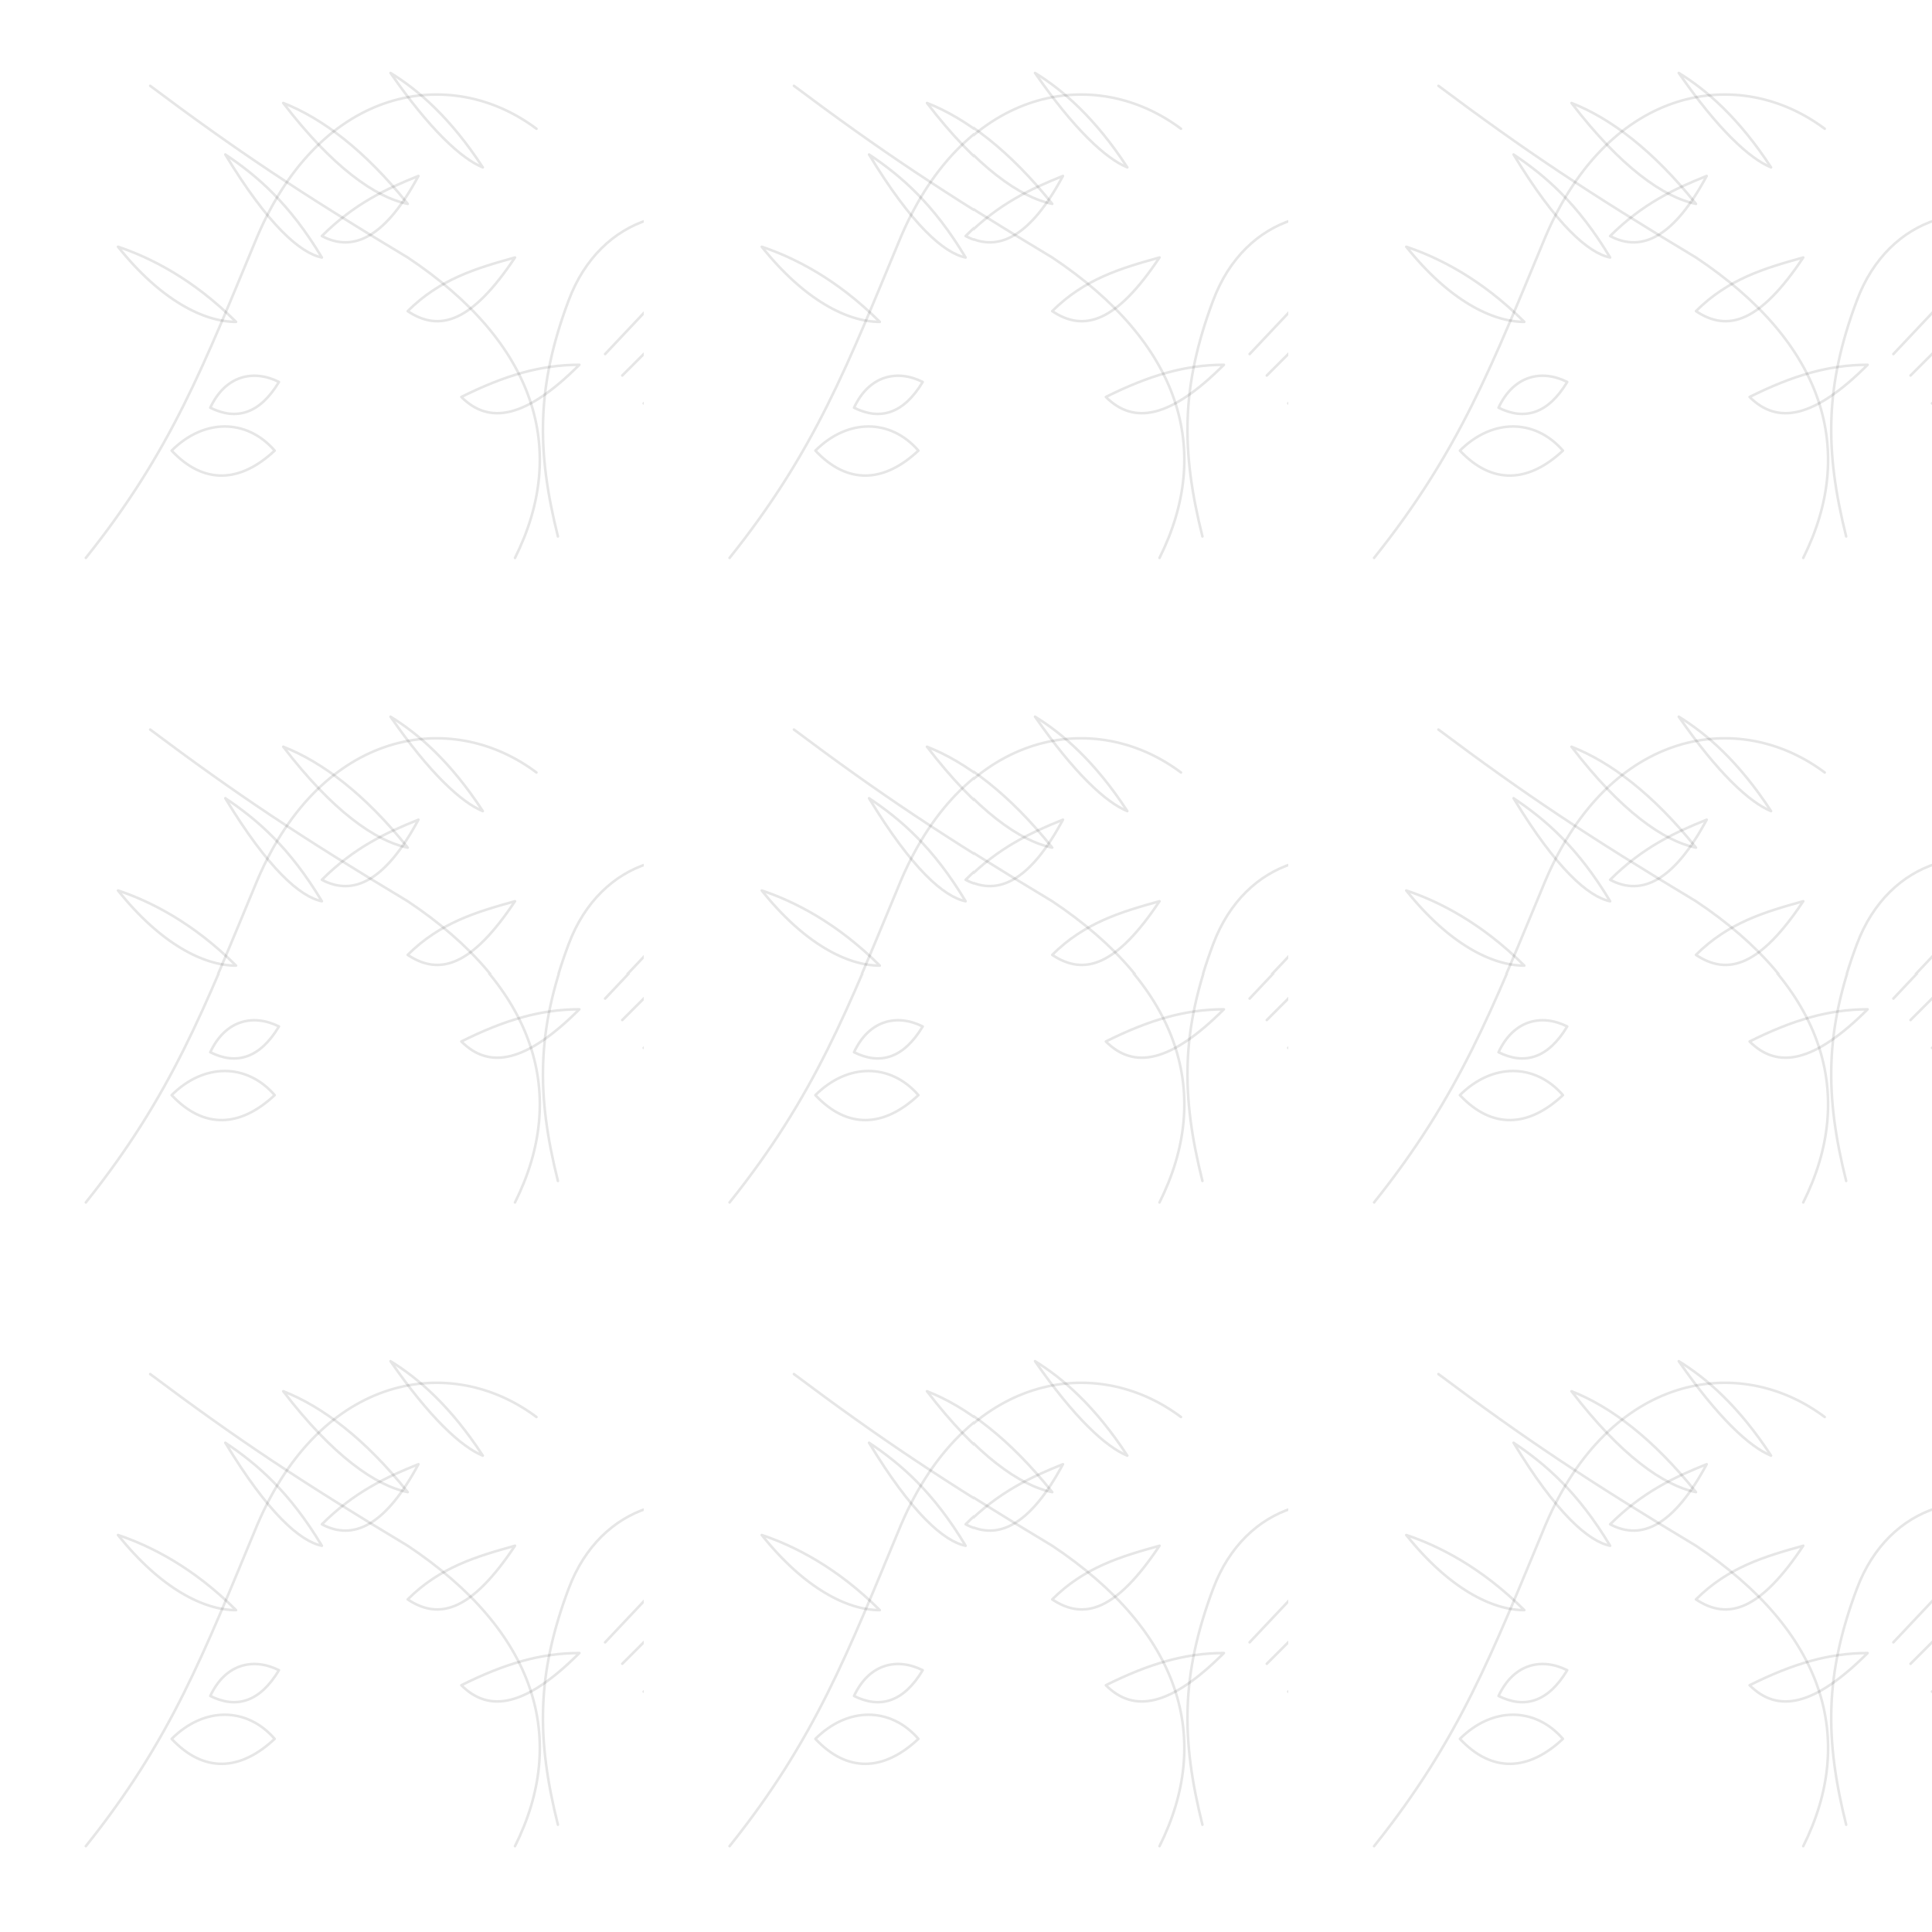
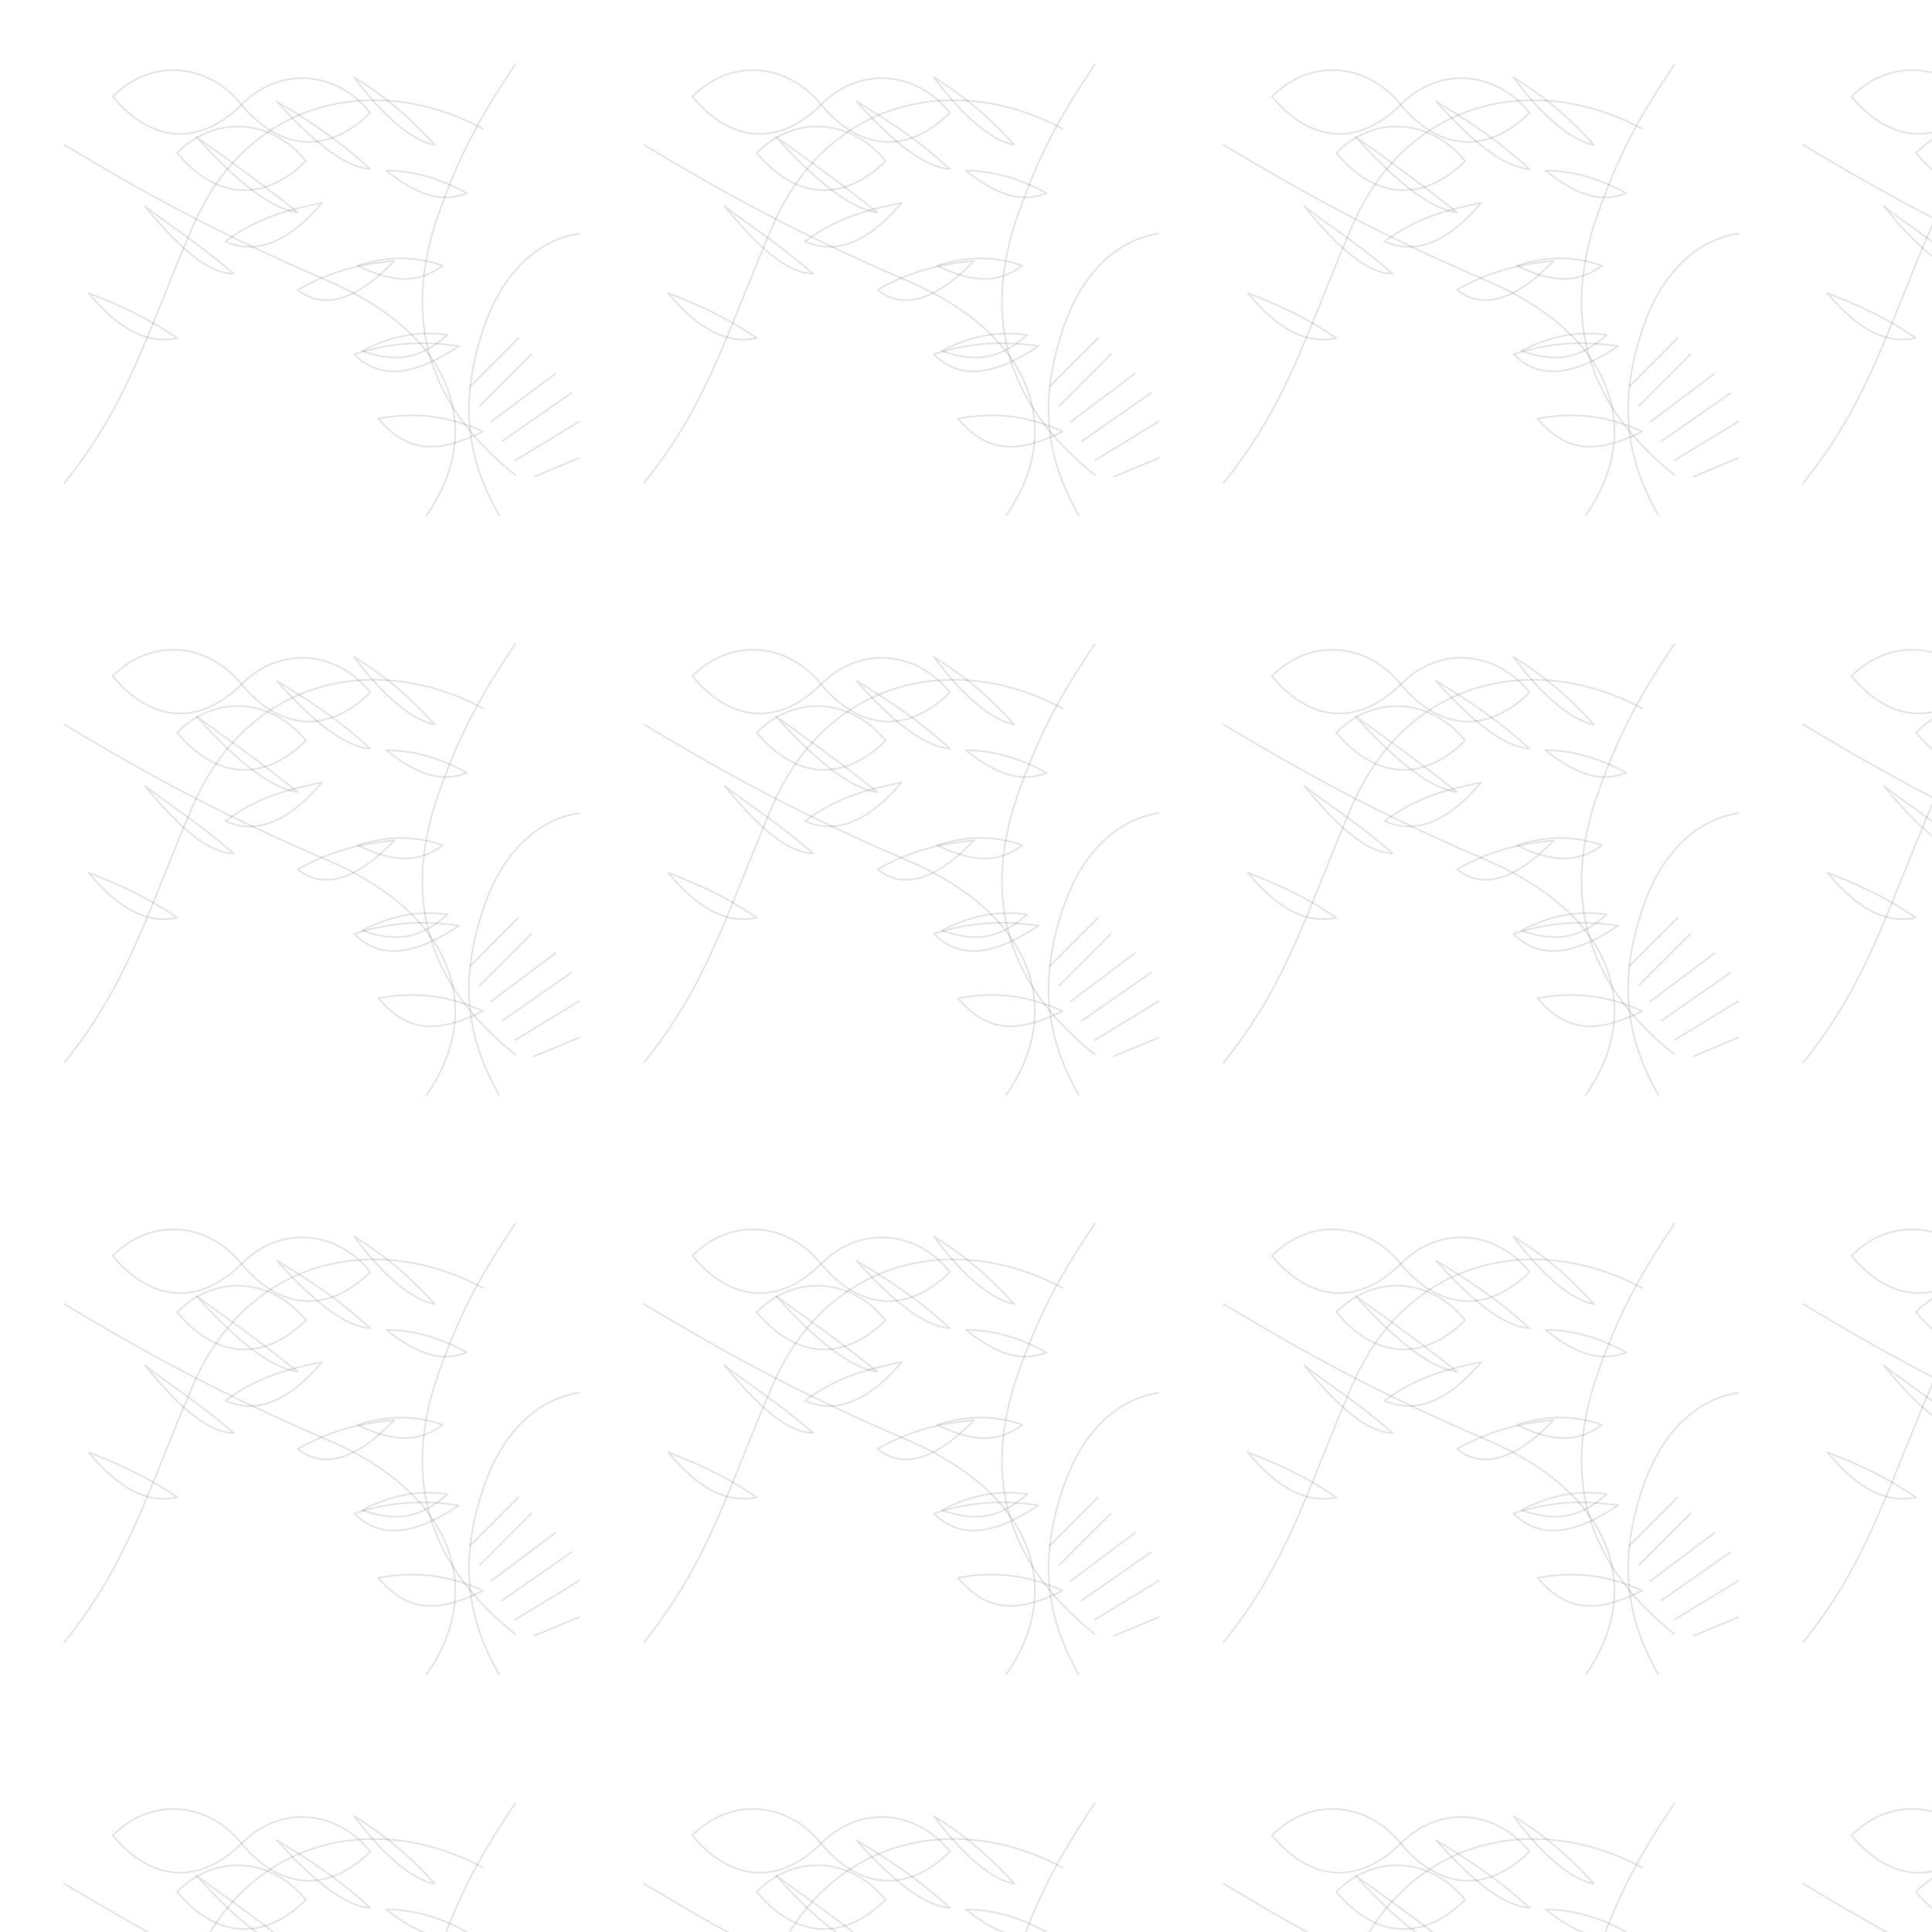
- <svg xmlns="http://www.w3.org/2000/svg" width="900" height="900" viewBox="0 0 900 900">
+ <svg xmlns="http://www.w3.org/2000/svg" width="1200" height="1200" viewBox="0 0 1200 1200">
  <defs>
-     <pattern id="p" width="300" height="300" patternUnits="userSpaceOnUse">
-       <g fill="none" stroke="rgba(0,0,0,0.10)" stroke-width="1.2" stroke-linecap="round" stroke-linejoin="round">
-         <path d="M40 260 C80 210, 95 170, 120 110 C150 40, 210 30, 250 60" />
-         <path d="M110 150 C90 130, 70 120, 55 115 C75 140, 95 150, 110 150 Z" />
-         <path d="M150 120 C135 95, 120 82, 105 72 C125 105, 140 118, 150 120 Z" />
-         <path d="M190 95 C170 70, 150 55, 132 48 C155 78, 175 92, 190 95 Z" />
-         <path d="M225 78 C210 55, 195 42, 182 34 C200 60, 215 74, 225 78 Z" />
-         <path d="M260 250 C250 210, 250 180, 265 140 C280 100, 320 90, 350 110" />
-         <path d="M290 175 L330 135" />
-         <path d="M300 188 L342 150" />
-         <path d="M310 202 L350 170" />
-         <path d="M282 165 L315 130" />
-         <path d="M70 40 C110 70, 140 90, 190 120 C250 160, 265 210, 240 260" />
-         <path d="M150 110 C165 95, 180 88, 195 82 C180 110, 165 118, 150 110 Z" />
-         <path d="M190 145 C205 130, 222 125, 240 120 C220 150, 205 155, 190 145 Z" />
-         <path d="M215 185 C235 175, 252 170, 270 170 C245 195, 228 198, 215 185 Z" />
-         <path d="M80 210 C95 195, 115 195, 128 210 C112 225, 95 226, 80 210 Z" />
-         <path d="M98 190 C105 175, 118 172, 130 178 C121 193, 110 196, 98 190 Z" />
+     <pattern id="botanical" width="360" height="360" patternUnits="userSpaceOnUse">
+       <g fill="none" stroke="rgba(0,0,0,0.11)" stroke-width="1" stroke-linecap="round" stroke-linejoin="round">
+         <path d="M40 300 C80 250, 90 210, 120 140 C155 60, 235 45, 300 80" />
+         <path d="M110 210 C88 195, 70 188, 55 182 C74 205, 92 214, 110 210 Z" />
+         <path d="M145 170 C122 150, 105 140, 90 128 C112 155, 130 170, 145 170 Z" />
+         <path d="M185 132 C160 112, 140 98, 122 85 C150 116, 170 130, 185 132 Z" />
+         <path d="M230 105 C208 85, 190 74, 172 63 C198 92, 216 104, 230 105 Z" />
+         <path d="M270 90 C252 70, 236 58, 220 48 C240 75, 258 88, 270 90 Z" />
+         <path d="M310 320 C290 285, 285 250, 300 205 C318 150, 360 135, 392 150" />
+         <path d="M305 262 L345 232" />
+         <path d="M312 274 L355 244" />
+         <path d="M320 286 L366 258" />
+         <path d="M298 252 L330 220" />
+         <path d="M292 240 L322 210" />
+         <path d="M332 296 L380 276" />
+         <path d="M70 60 C95 35, 130 40, 150 65 C125 90, 95 90, 70 60 Z" />
+         <path d="M150 65 C175 40, 210 45, 230 70 C205 95, 175 95, 150 65 Z" />
+         <path d="M110 95 C135 70, 170 75, 190 100 C165 125, 135 125, 110 95 Z" />
+         <path d="M40 90 C90 120, 135 145, 205 175 C285 210, 300 270, 265 320" />
+         <path d="M140 150 C160 135, 180 130, 200 126 C178 152, 158 158, 140 150 Z" />
+         <path d="M185 180 C206 168, 225 164, 245 162 C220 188, 200 192, 185 180 Z" />
+         <path d="M220 220 C245 212, 265 212, 285 215 C255 235, 235 235, 220 220 Z" />
+         <path d="M235 260 C262 255, 282 260, 300 268 C270 283, 252 280, 235 260 Z" />
+         <path d="M320 40 C300 70, 285 95, 270 140 C250 205, 270 255, 320 295" />
+         <path d="M290 120 C272 110, 255 106, 240 106 C260 122, 275 126, 290 120 Z" />
+         <path d="M275 165 C255 158, 238 160, 222 165 C245 176, 260 176, 275 165 Z" />
+         <path d="M278 208 C258 205, 240 210, 225 218 C248 226, 262 222, 278 208 Z" />
      </g>
    </pattern>
  </defs>
-   <rect width="100%" height="100%" fill="url(#p)" />
+   <rect width="100%" height="100%" fill="url(#botanical)" />
</svg>
